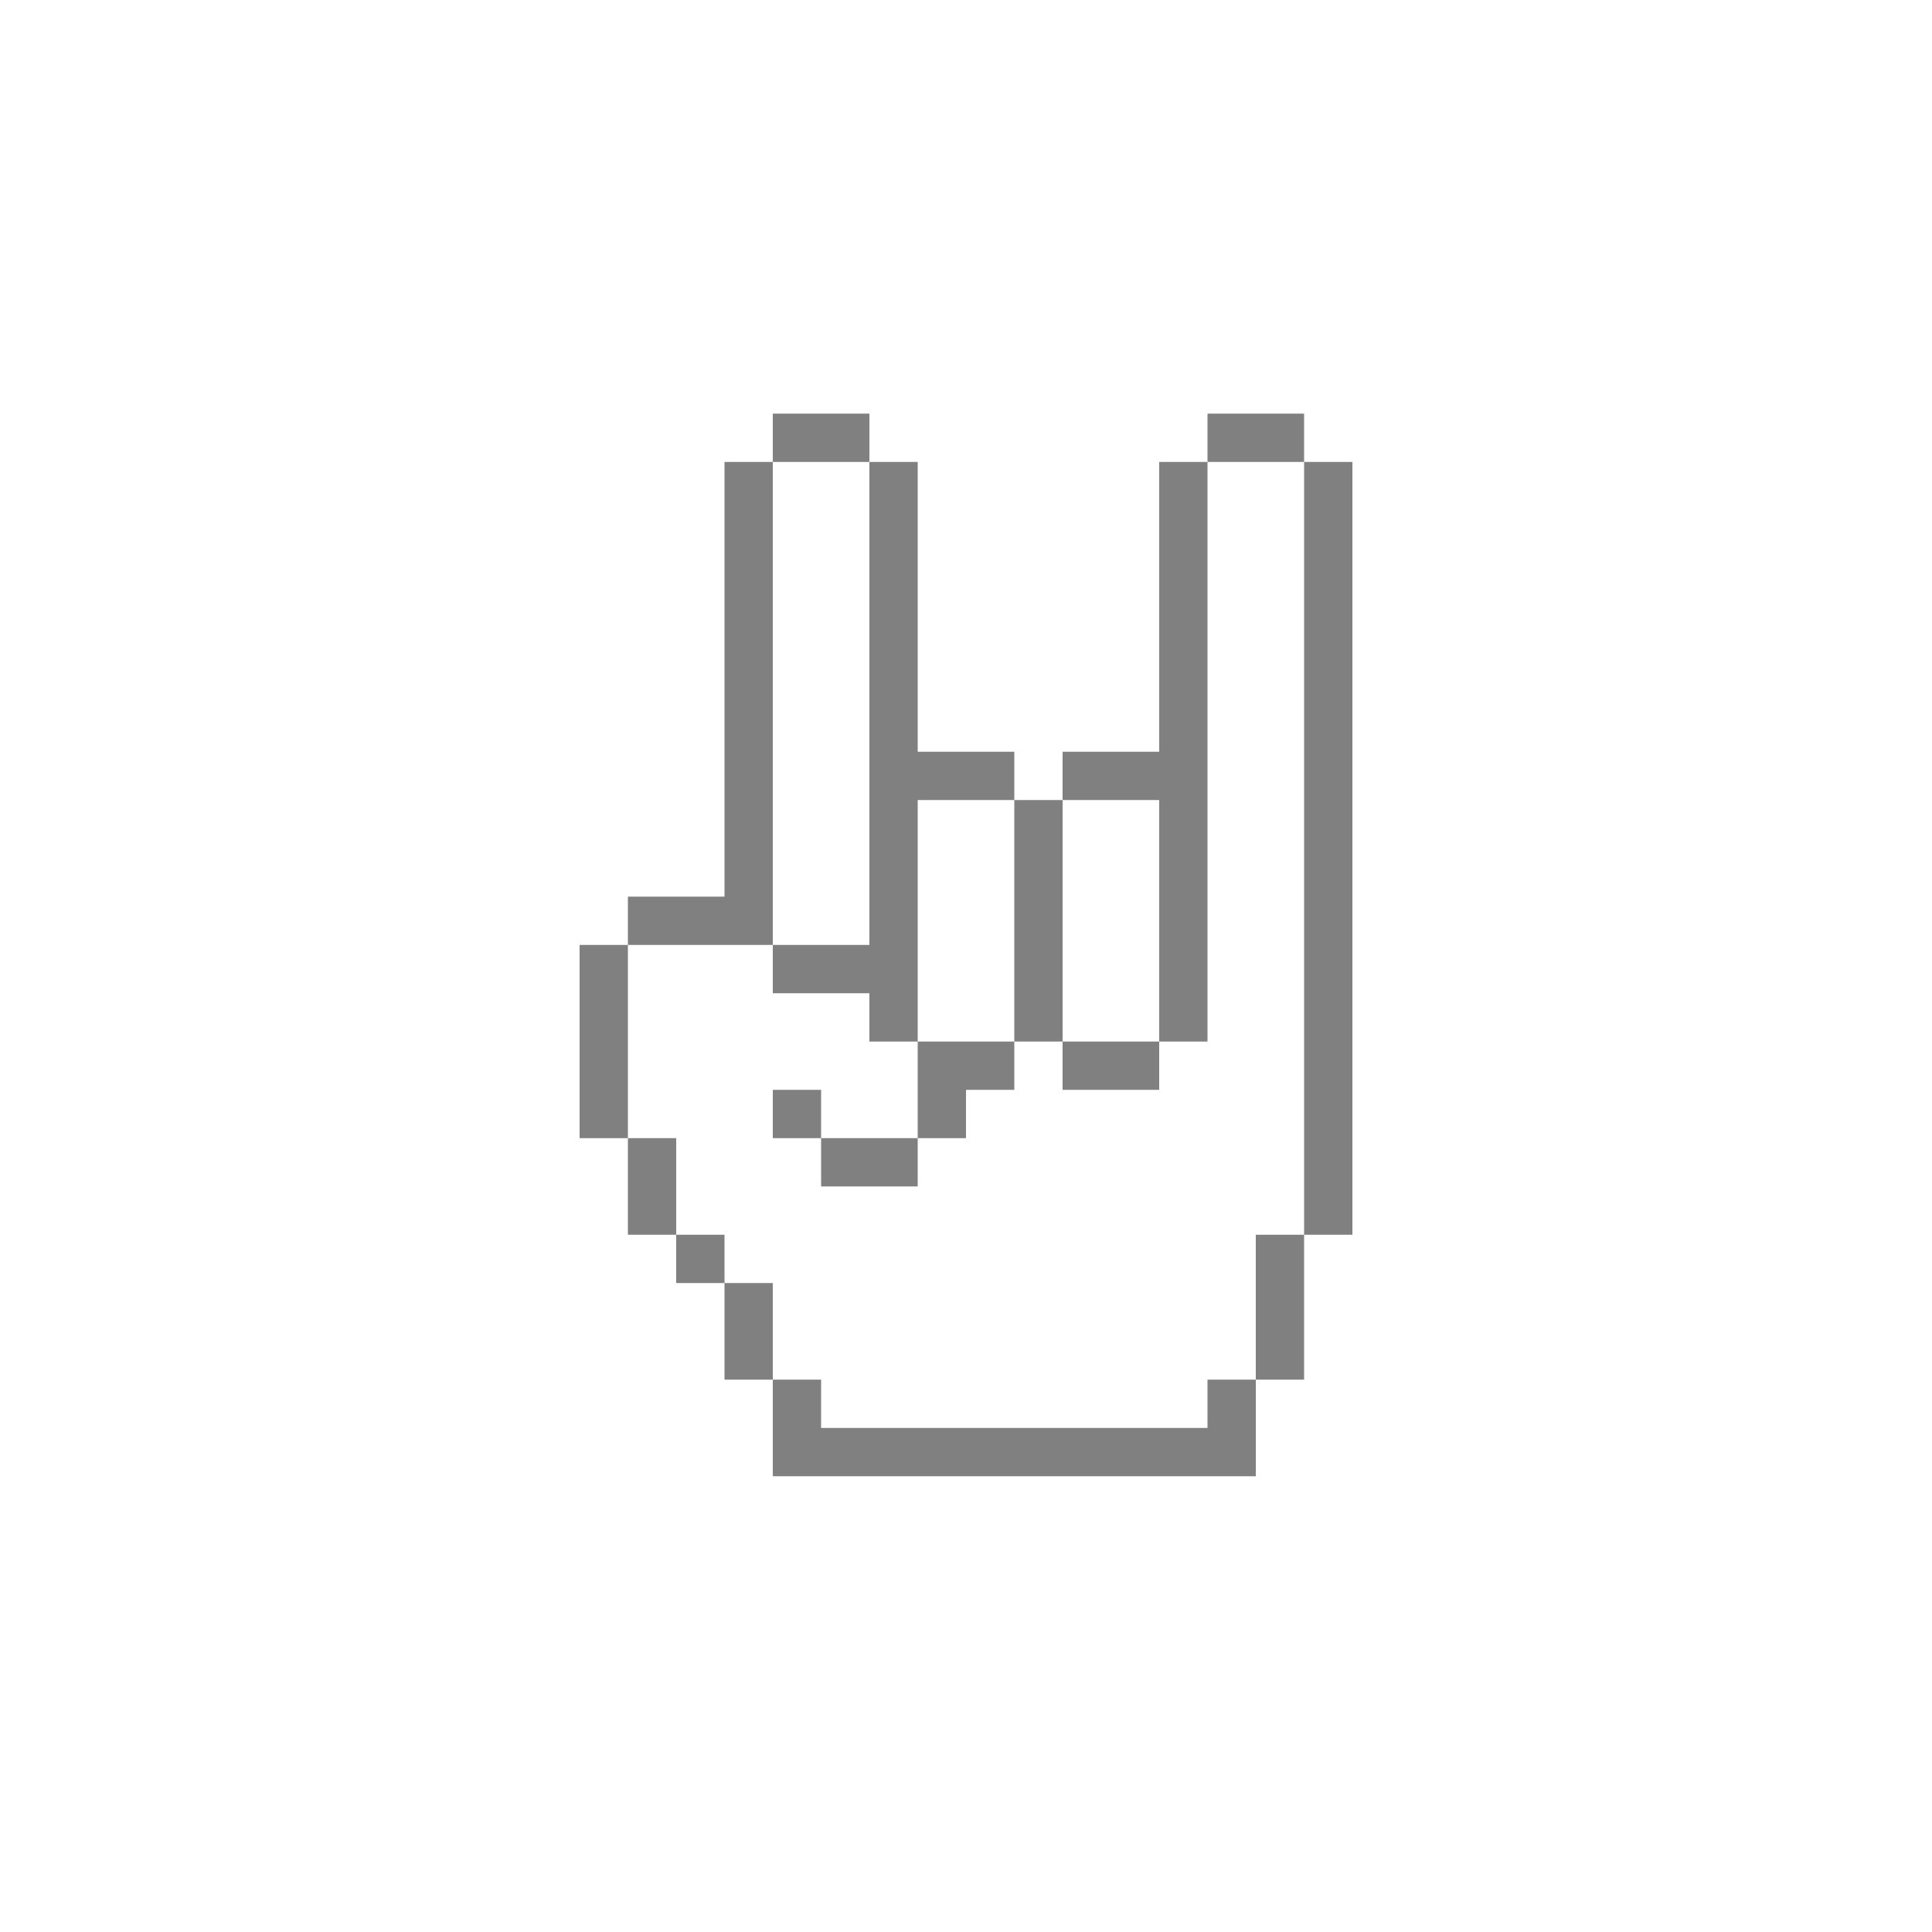
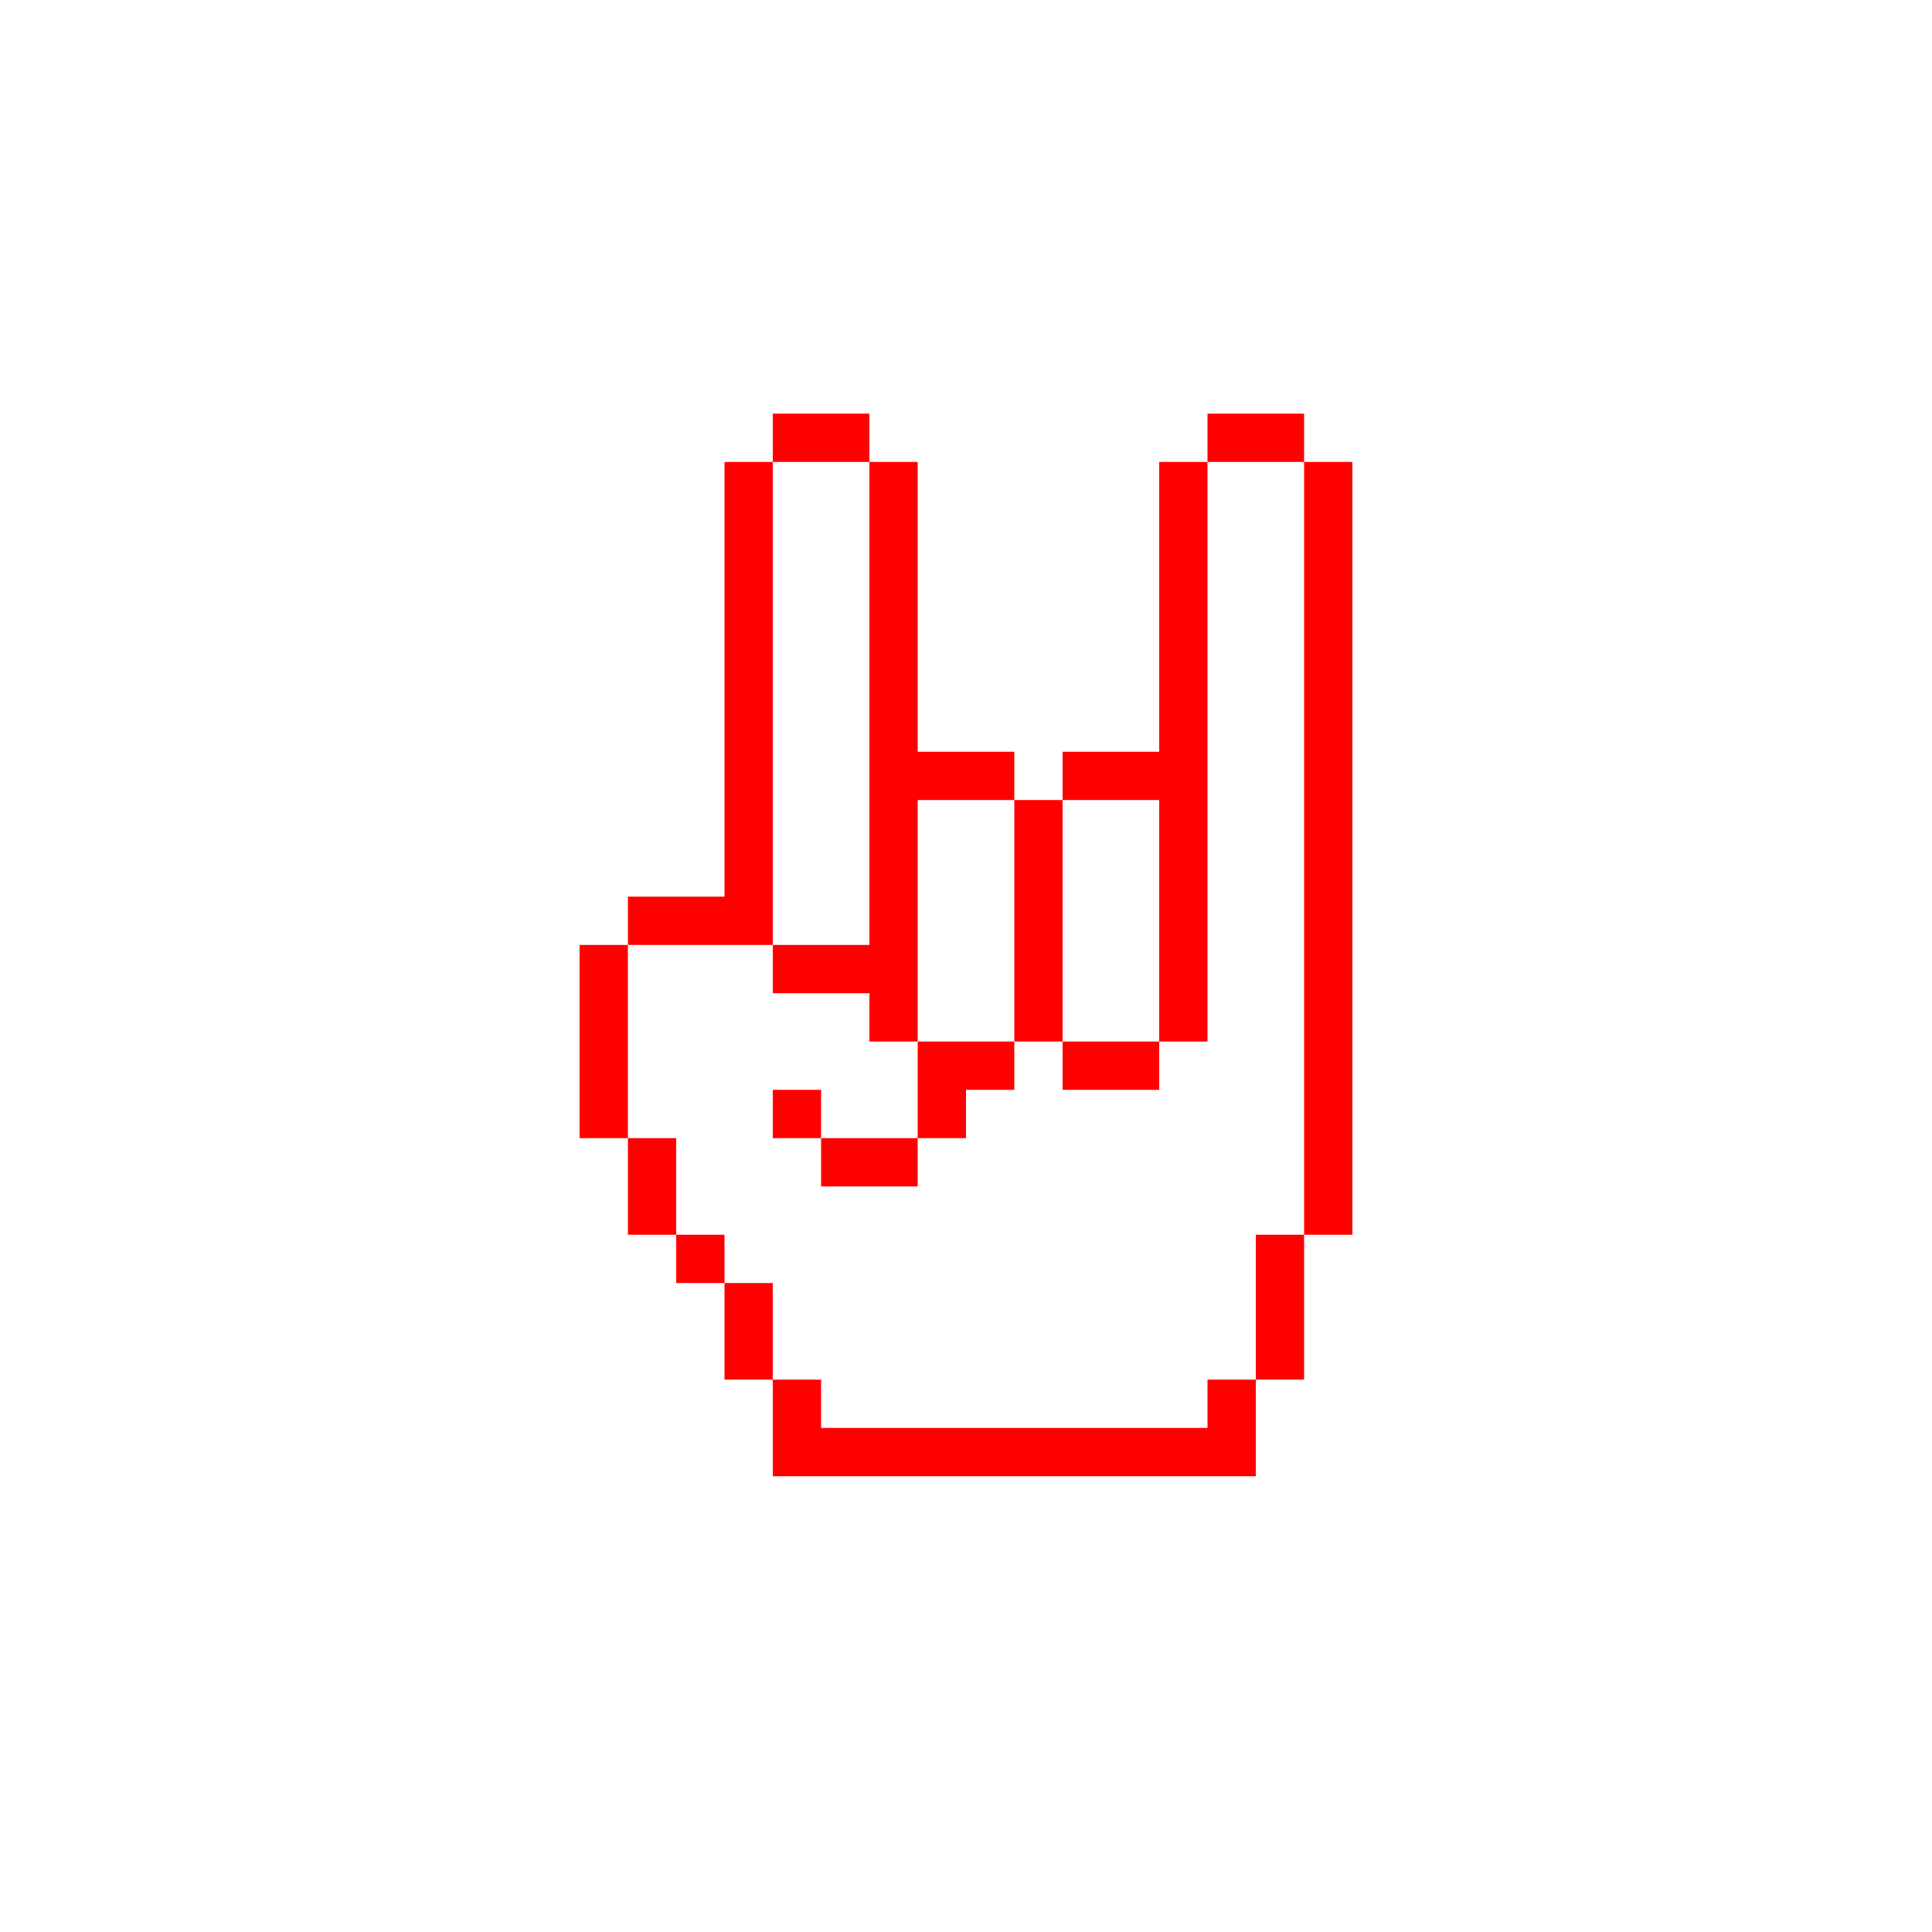
- <svg xmlns="http://www.w3.org/2000/svg" version="1.1" x="0px" y="0px" viewBox="0 0 100 100" style="enable-background:new 0 0 100 100; fill:gray" xml:space="preserve">
+ <svg xmlns="http://www.w3.org/2000/svg" version="1.1" x="0px" y="0px" viewBox="0 0 100 100" style="enable-background:new 0 0 100 100; fill:red" xml:space="preserve">
  <path class="st0" d="M47.5,41.41H45 M70,53.91h-2.5v2.5H70V53.91z M62.5,46.41H60v2.5h2.5V46.41z M62.5,48.91H60v2.5h2.5V48.91z   M62.5,51.41H60v2.5h2.5V51.41z M62.5,41.41H60v2.5h2.5V41.41z M62.5,41.41H60 M70,46.41h-2.5v2.5H70V46.41z M70,43.91h-2.5v2.5H70  V43.91z M70,41.41h-2.5v2.5H70V41.41z M70,38.91h-2.5v2.5H70V38.91z M70,36.41h-2.5v2.5H70V36.41z M70,33.91h-2.5v2.5H70V33.91z   M70,31.41h-2.5v2.5H70V31.41z M70,28.91h-2.5v2.5H70V28.91z M70,26.41h-2.5v2.5H70V26.41z M70,23.91h-2.5v2.5H70V23.91z M70,48.91  h-2.5v2.5H70V48.91z M70,51.41h-2.5v2.5H70V51.41z M70,56.41h-2.5v2.5H70V56.41z M70,58.91h-2.5v2.5H70V58.91z M70,61.41h-2.5v2.5  H70V61.41z M67.5,63.91H65v2.5h2.5V63.91z M67.5,66.41H65v2.5h2.5V66.41z M67.5,68.91H65v2.5h2.5V68.91z M65,71.41h-2.5v2.5H65  V71.41z M65,73.91h-2.5v2.5H65V73.91z M62.5,73.91H60v2.5h2.5V73.91z M60,73.91h-2.5v2.5H60V73.91z M57.5,73.91H55v2.5h2.5V73.91z   M55,73.91h-2.5v2.5H55V73.91z M52.5,73.91H50v2.5h2.5V73.91z M50,73.91h-2.5v2.5H50V73.91z M47.5,73.91H45v2.5h2.5V73.91z   M45,73.91h-2.5v2.5H45V73.91z M42.5,73.91H40v2.5h2.5V73.91z M62.5,43.91H60v2.5h2.5V43.91z M47.5,41.41H45v2.5h2.5V41.41z   M47.5,43.91H45v2.5h2.5V43.91z M47.5,46.41H45v2.5h2.5V46.41z M47.5,48.91H45v2.5h2.5V48.91z M40,41.41h-2.5 M40,41.41h-2.5v2.5H40  V41.41z M40,38.91h-2.5v2.5H40V38.91z M47.5,38.91H45v2.5h2.5V38.91z M65,21.41h-2.5v2.5H65V21.41z M50,38.91h-2.5v2.5H50V38.91z   M52.5,38.91H50v2.5h2.5V38.91z M55,41.41h-2.5v2.5H55V41.41z M55,43.91h-2.5v2.5H55V43.91z M55,46.41h-2.5v2.5H55V46.41z M55,48.91  h-2.5v2.5H55V48.91z M55,51.41h-2.5v2.5H55V51.41z M57.5,53.91H55v2.5h2.5V53.91z M60,53.91h-2.5v2.5H60V53.91z M52.5,53.91H50v2.5  h2.5V53.91z M57.5,38.91H55v2.5h2.5V38.91z M60,38.91h-2.5v2.5H60V38.91z M67.5,21.41H65v2.5h2.5V21.41z M40,43.91h-2.5v2.5H40  V43.91z M40,46.41h-2.5v2.5H40V46.41z M42.5,48.91H40v2.5h2.5V48.91z M45,48.91h-2.5v2.5H45V48.91z M47.5,51.41H45v2.5h2.5V51.41z   M50,53.91h-2.5v2.5H50V53.91z M50,56.41h-2.5v2.5H50V56.41z M47.5,58.91H45v2.5h2.5V58.91z M45,58.91h-2.5v2.5H45V58.91z   M42.5,56.41H40v2.5h2.5V56.41z M37.5,46.41H35v2.5h2.5V46.41z M35,46.41h-2.5v2.5H35V46.41z M32.5,48.91H30v2.5h2.5V48.91z   M32.5,51.41H30v2.5h2.5V51.41z M32.5,53.91H30v2.5h2.5V53.91z M32.5,56.41H30v2.5h2.5V56.41z M35,58.91h-2.5v2.5H35V58.91z   M35,61.41h-2.5v2.5H35V61.41z M37.5,63.91H35v2.5h2.5V63.91z M40,66.41h-2.5v2.5H40V66.41z M40,68.91h-2.5v2.5H40V68.91z   M42.5,71.41H40v2.5h2.5V71.41z M42.5,73.91H40v2.5h2.5V73.91z M42.5,21.41H40v2.5h2.5V21.41z M45,21.41h-2.5v2.5H45V21.41z   M47.5,23.91H45v2.5h2.5V23.91z M47.5,26.41H45v2.5h2.5V26.41z M47.5,28.91H45v2.5h2.5V28.91z M47.5,31.41H45v2.5h2.5V31.41z   M47.5,33.91H45v2.5h2.5V33.91z M47.5,38.91v-2.5H45v2.5 M40,23.91h-2.5v2.5H40V23.91z M40,26.41h-2.5v2.5H40V26.41z M40,28.91h-2.5  v2.5H40V28.91z M40,31.41h-2.5v2.5H40V31.41z M40,33.91h-2.5v2.5H40V33.91z M40,38.91v-2.5h-2.5v2.5 M62.5,28.91H60v2.5h2.5V28.91z   M62.5,26.41H60v2.5h2.5V26.41z M62.5,23.91H60v2.5h2.5V23.91z M62.5,31.41H60v2.5h2.5V31.41z M62.5,33.91H60v2.5h2.5V33.91z   M62.5,36.41H60v2.5h2.5V36.41z M62.5,38.91H60v2.5h2.5V38.91z" />
</svg>
